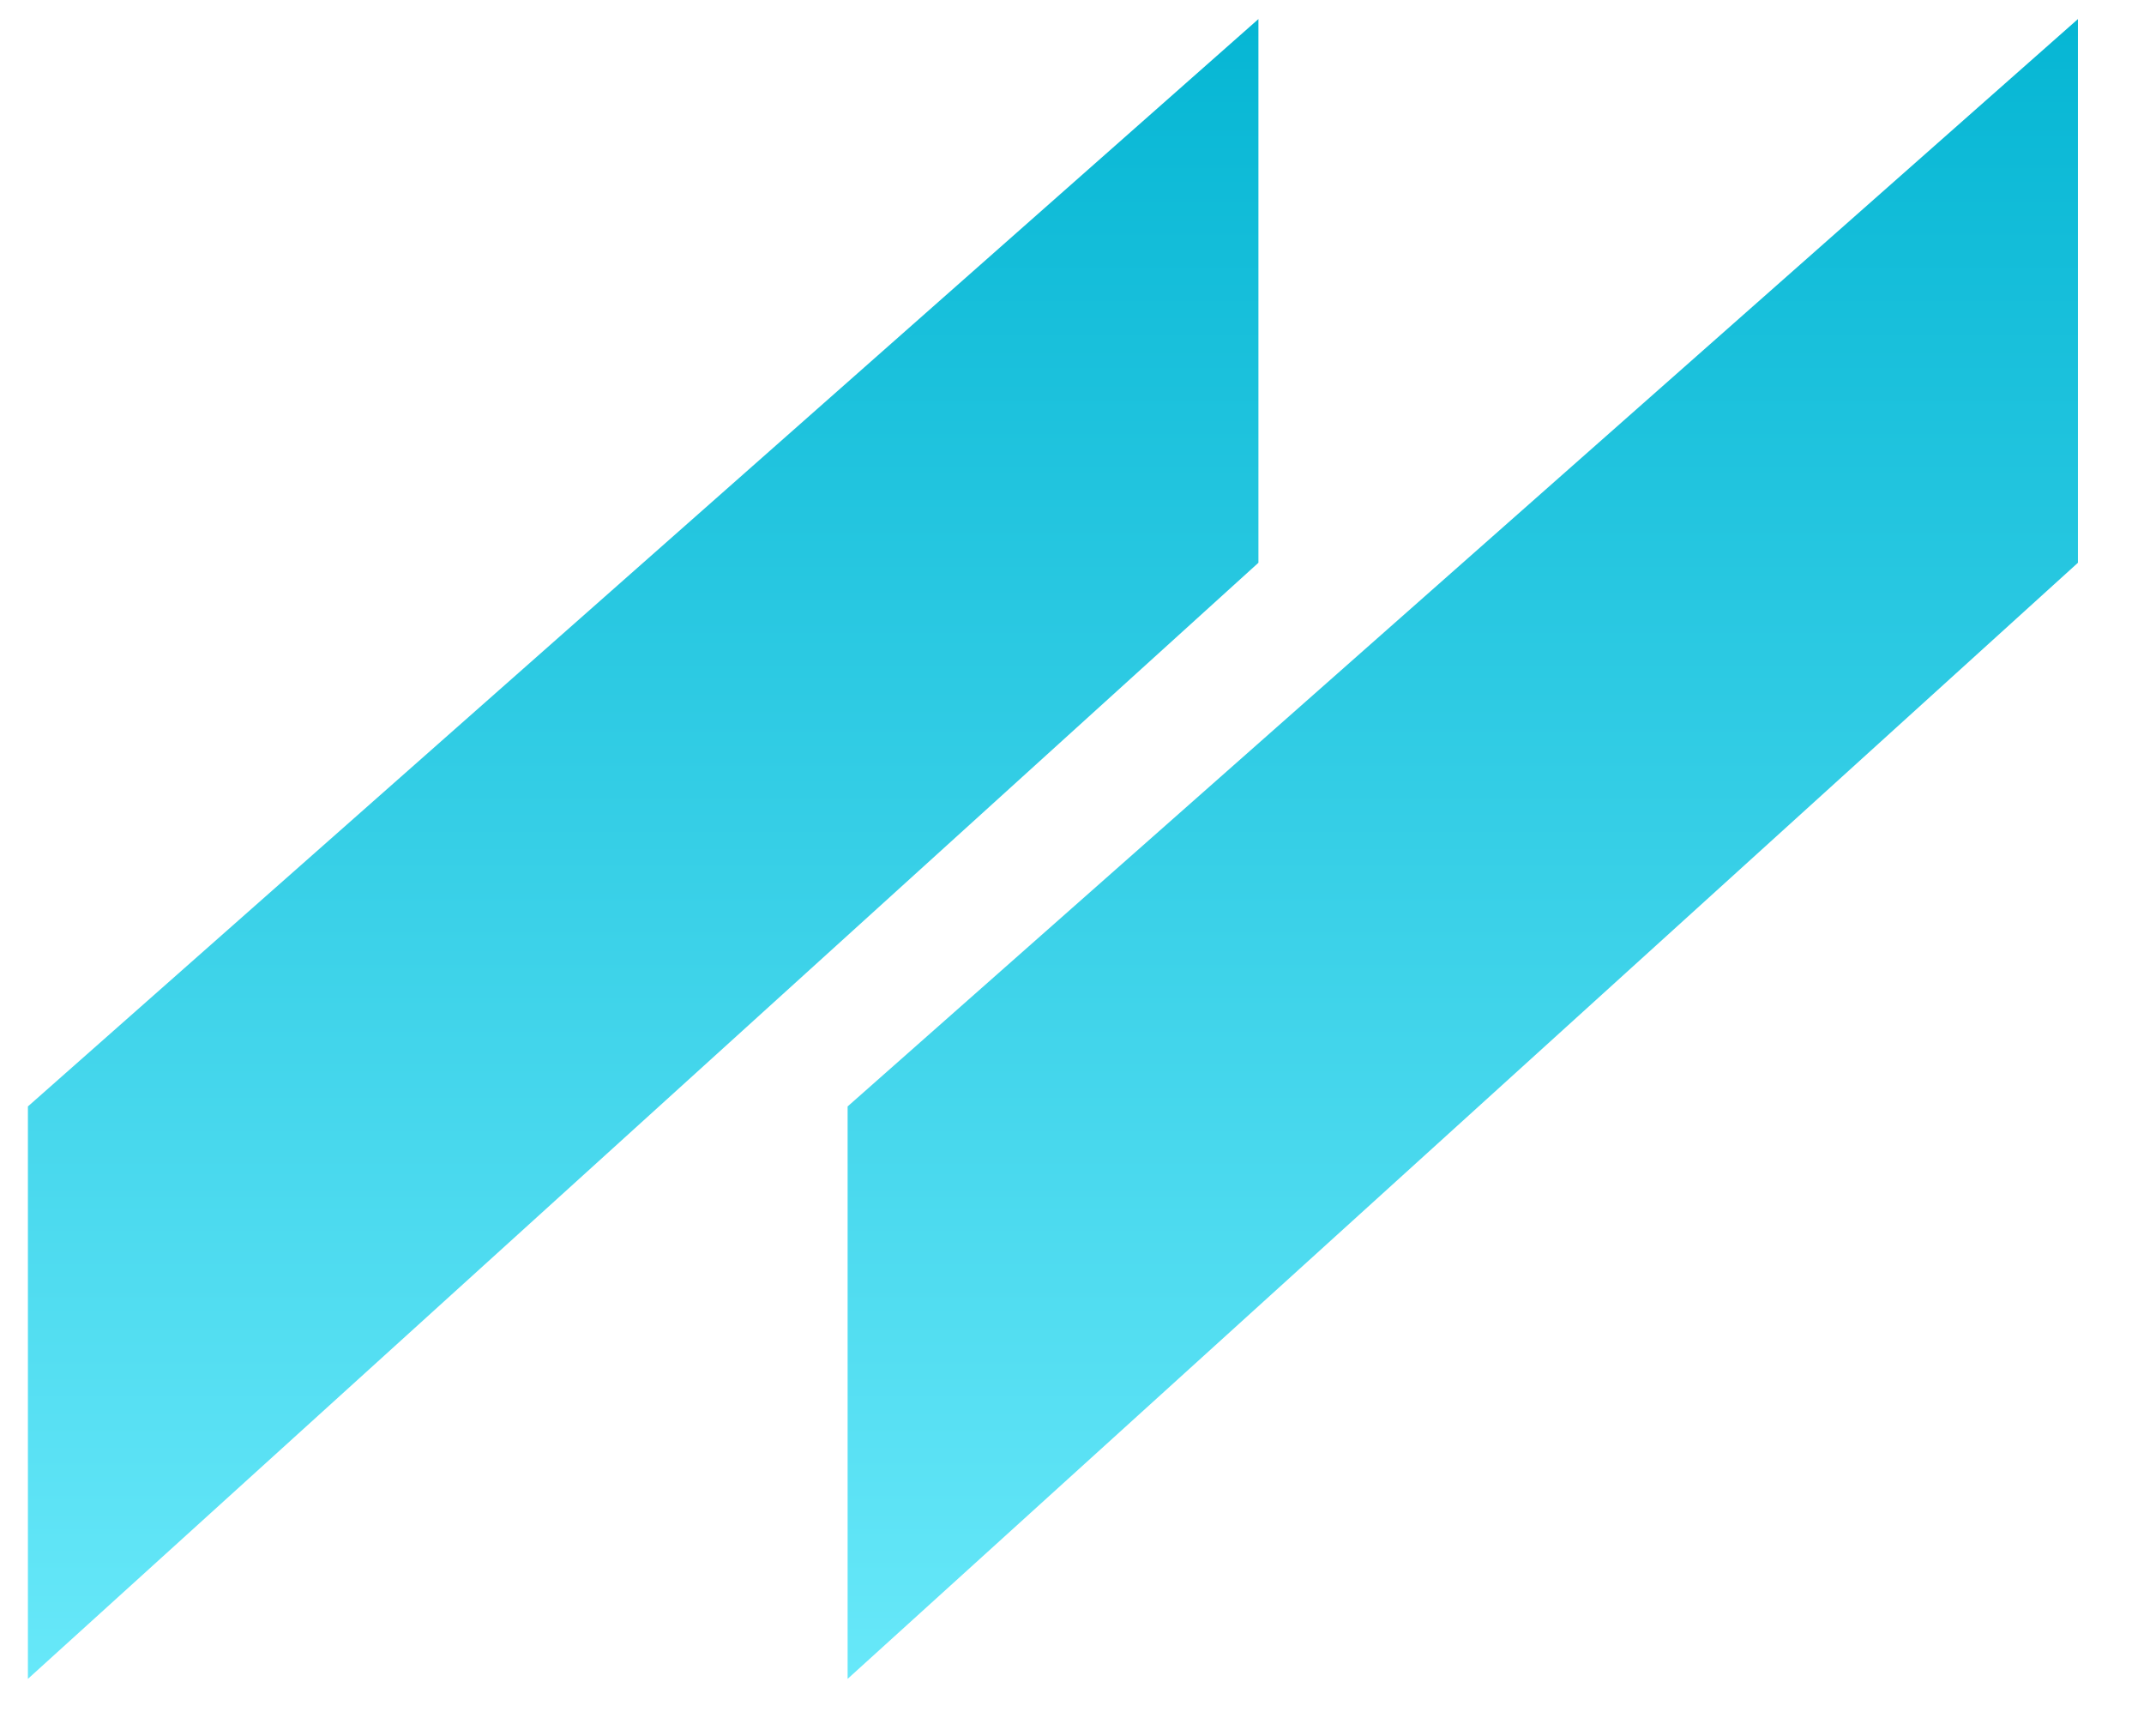
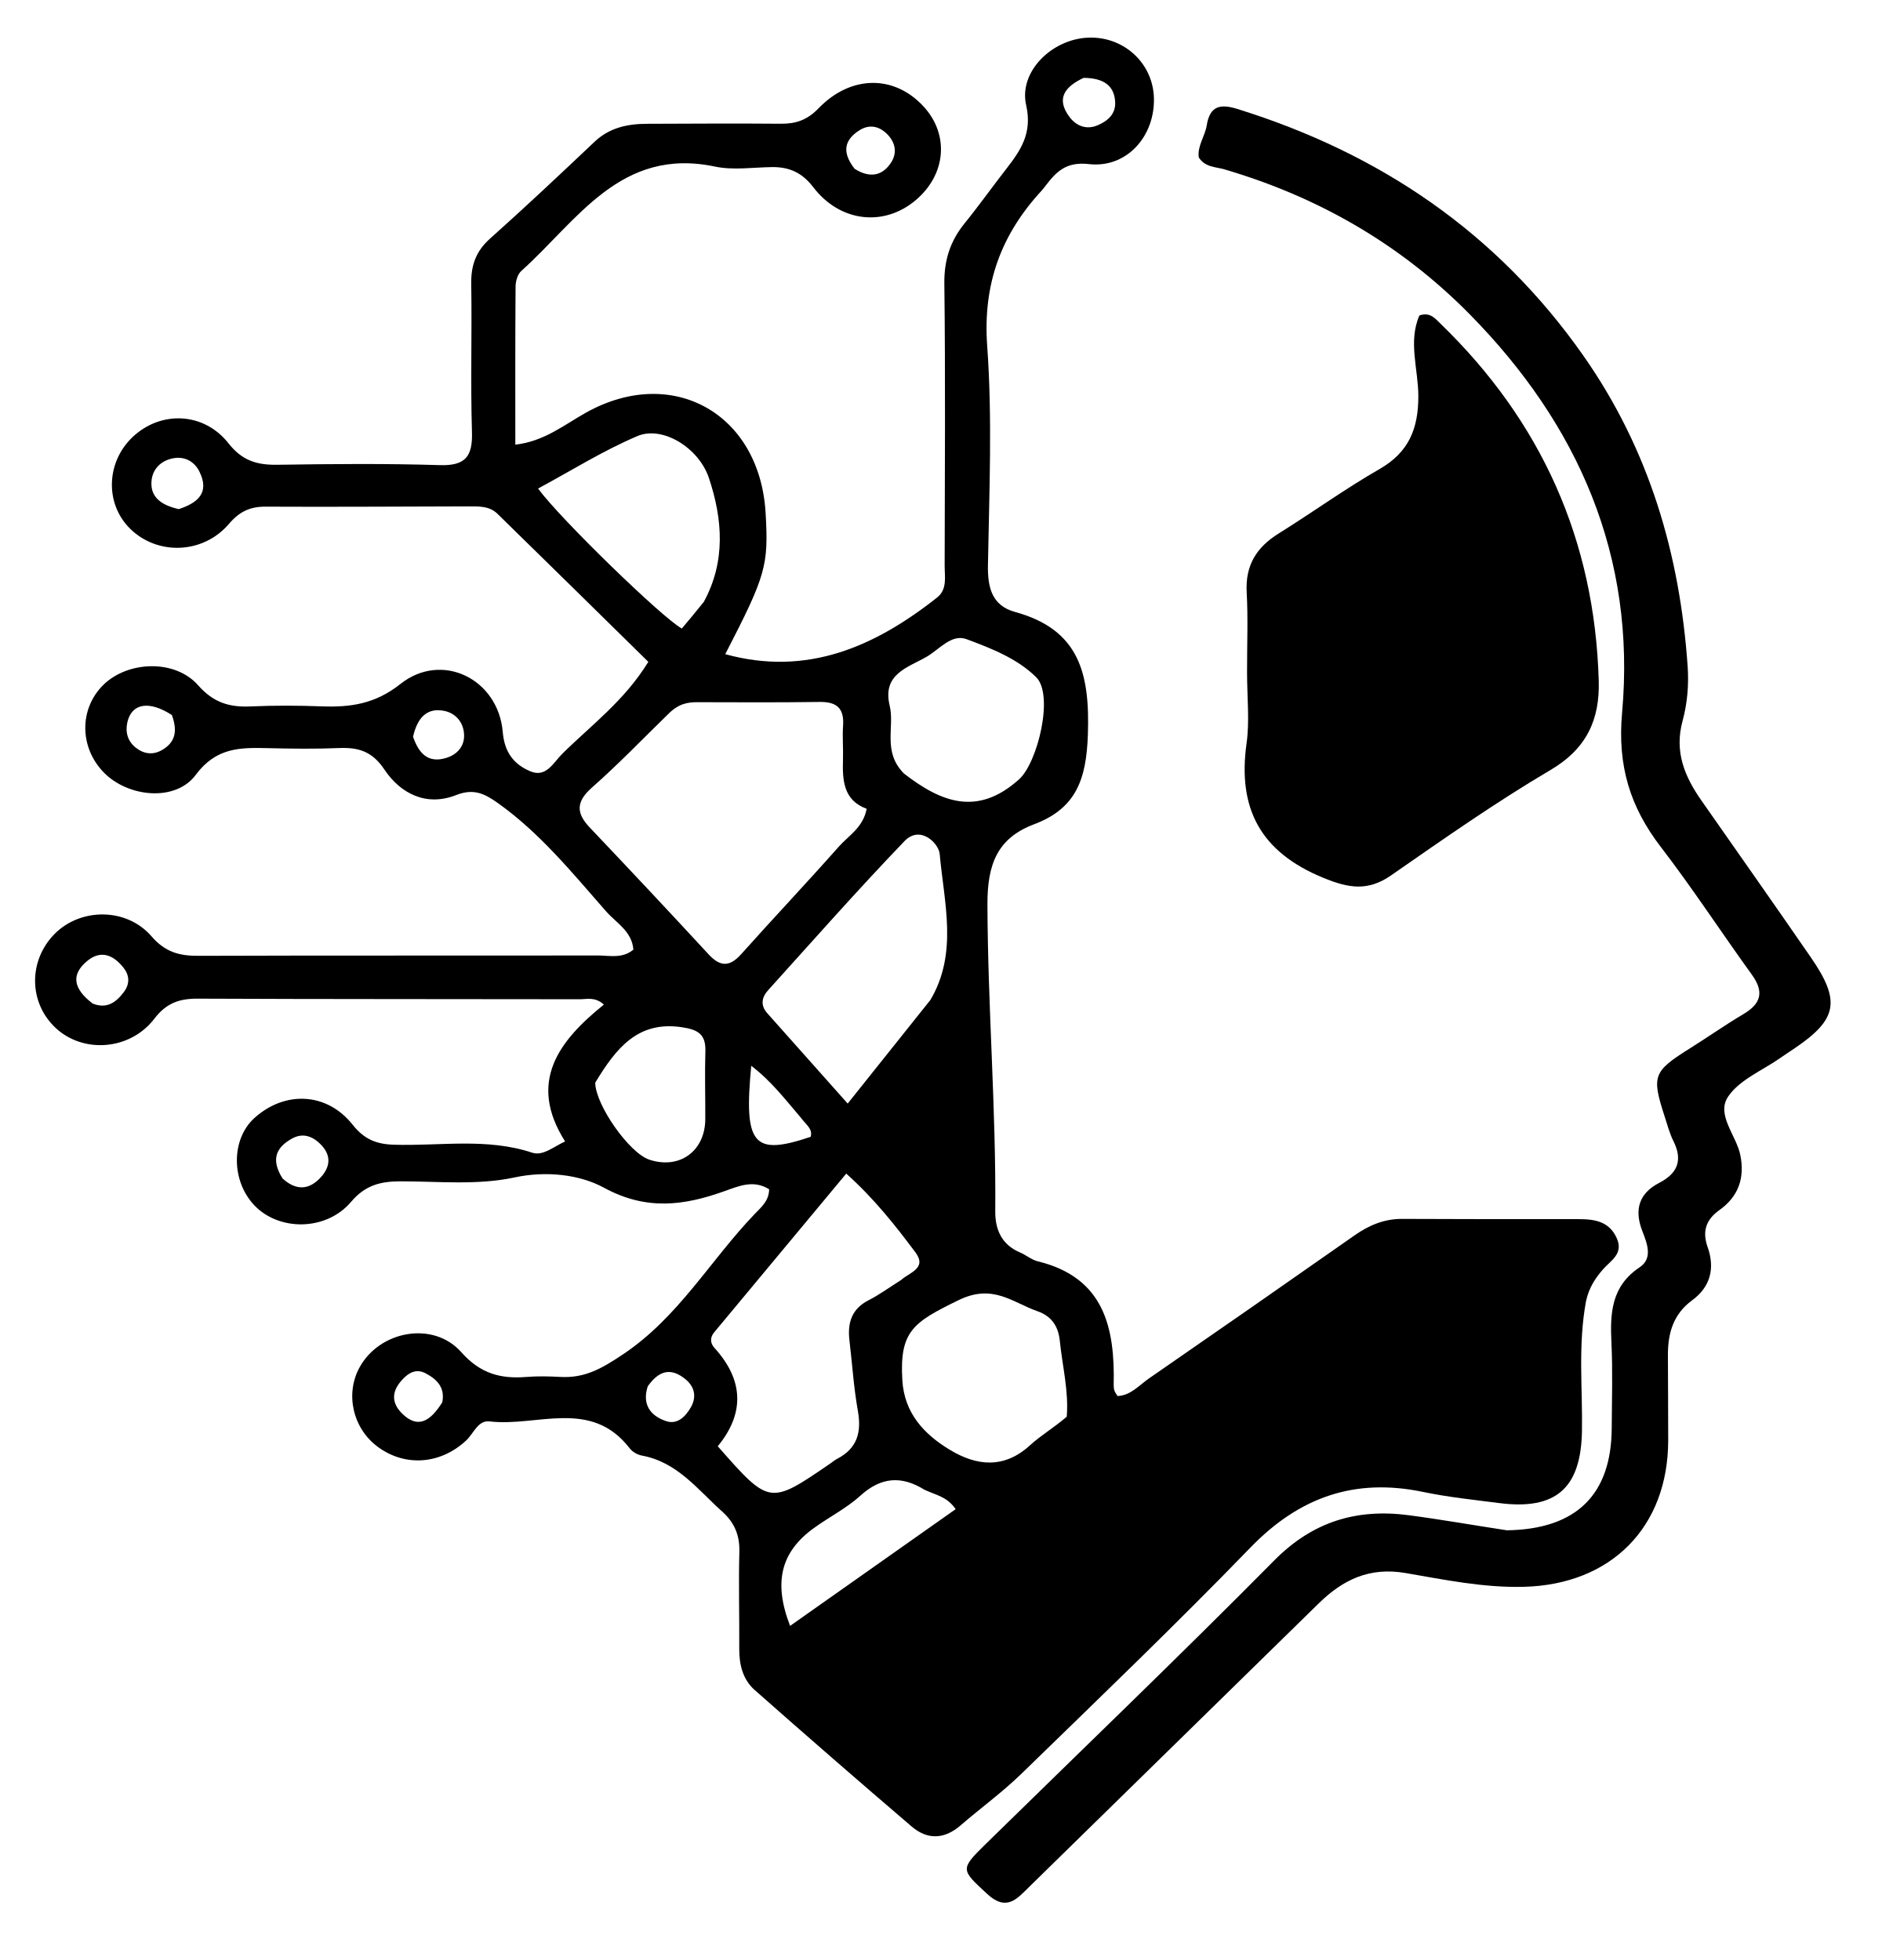
- <svg xmlns="http://www.w3.org/2000/svg" xmlns:xlink="http://www.w3.org/1999/xlink" version="1.1" preserveAspectRatio="xMidYMid meet" viewBox="344.564 330.278 111.737 91.218" width="53.87" height="43.61">
-   <defs>
-     <path d="M453.3 331.28L453.3 359.85L388.64 418.5L388.64 388.42L453.3 331.28Z" id="aFZf6T5ED" />
-     <linearGradient id="gradientb2ThqnP5Op" gradientUnits="userSpaceOnUse" x1="420.97" y1="331.28" x2="420.97" y2="418.5">
-       <stop style="stop-color: #06b6d4;stop-opacity: 1" offset="0%" />
-       <stop style="stop-color: #67e8f9;stop-opacity: 1" offset="100%" />
-     </linearGradient>
-     <path d="M410.23 331.28L410.23 359.85L345.56 418.5L345.56 388.42L410.23 331.28Z" id="a9fehgwfM" />
-     <linearGradient id="gradientk1wNV9Ostb" gradientUnits="userSpaceOnUse" x1="377.89" y1="331.28" x2="377.89" y2="418.5">
-       <stop style="stop-color: #06b6d4;stop-opacity: 1" offset="0%" />
-       <stop style="stop-color: #67e8f9;stop-opacity: 1" offset="100%" />
-     </linearGradient>
-   </defs>
-   <g>
-     <g>
-       <use xlink:href="#aFZf6T5ED" opacity="1" fill="url(#gradientb2ThqnP5Op)" />
-     </g>
-     <g>
-       <use xlink:href="#a9fehgwfM" opacity="1" fill="url(#gradientk1wNV9Ostb)" />
-     </g>
-   </g>
+ <svg xmlns="http://www.w3.org/2000/svg" version="1.1" preserveAspectRatio="xMidYMid meet" viewBox="230 95 330 340" width="48" height="50">
+   <path fill="currentColor" opacity="1" stroke="none" d=" M508.101,321.324   C506.66,329.165 507.524,336.674 507.388,344.151   C507.207,354.105 502.846,358.022 492.88,356.738   C488.424,356.164 483.935,355.705 479.546,354.787   C467.551,352.28 457.831,355.685 449.276,364.521   C436.185,378.043 422.593,391.083 409.1,404.211   C405.767,407.455 401.965,410.212 398.439,413.263   C395.59,415.728 392.628,415.834 389.855,413.462   C380.616,405.56 371.444,397.578 362.333,389.529   C360.236,387.677 359.604,385.054 359.623,382.253   C359.662,376.588 359.493,370.919 359.642,365.258   C359.72,362.34 358.755,360.129 356.628,358.222   C352.334,354.373 348.756,349.54 342.548,348.407   C341.781,348.267 340.896,347.763 340.426,347.151   C333.635,338.309 324.141,343.409 315.857,342.415   C313.808,342.17 313.058,344.53 311.754,345.747   C307.218,349.983 301.005,350.419 296.203,346.845   C291.878,343.627 290.502,337.64 293.018,332.993   C296.528,326.51 305.958,324.719 310.886,330.275   C314.231,334.048 317.78,334.981 322.306,334.618   C324.293,334.459 326.307,334.508 328.301,334.616   C332.564,334.845 335.535,333.134 339.246,330.65   C349.014,324.111 354.572,314.115 362.35,306.02   C363.467,304.857 364.834,303.752 364.866,301.702   C362.133,300.001 359.639,301.104 356.931,302.07   C349.901,304.577 343.29,305.463 335.892,301.425   C331.672,299.121 325.797,298.432 320.218,299.627   C313.688,301.025 306.937,300.31 300.282,300.308   C296.8,300.307 294.078,300.932 291.563,303.904   C287.198,309.061 278.921,309.064 274.606,304.525   C270.504,300.208 270.514,292.889 274.629,289.188   C279.985,284.37 287.33,284.702 291.83,290.378   C293.816,292.882 295.914,293.784 298.994,293.887   C307.099,294.155 315.296,292.631 323.312,295.284   C325.196,295.908 327.031,294.259 329.086,293.315   C322.469,282.884 327.988,275.664 335.892,269.312   C334.323,267.909 332.936,268.377 331.676,268.375   C309.348,268.333 287.019,268.372 264.692,268.271   C261.46,268.256 259.179,269.026 257.069,271.783   C252.805,277.355 244.624,277.916 239.795,273.443   C235.026,269.025 234.924,261.643 239.566,256.928   C244.077,252.347 252.156,252.245 256.563,257.336   C258.966,260.113 261.43,260.772 264.78,260.76   C288.108,260.677 311.436,260.743 334.764,260.698   C336.839,260.693 339.098,261.309 341.062,259.674   C340.814,256.452 338.048,254.979 336.274,252.96   C330.349,246.213 324.676,239.199 317.242,233.927   C314.939,232.293 313.029,231.371 309.995,232.564   C304.776,234.616 300.255,232.354 297.387,228.069   C295.261,224.894 292.849,224.178 289.458,224.319   C285.299,224.492 281.126,224.438 276.963,224.337   C272.112,224.218 267.9,224.201 264.321,229.026   C260.782,233.799 252.453,232.966 248.196,228.599   C243.931,224.223 243.869,217.501 248.054,213.31   C252.339,209.021 260.671,208.687 264.75,213.32   C267.416,216.35 270.212,217.185 273.908,217.022   C278.065,216.837 282.242,216.853 286.402,217.008   C291.464,217.195 295.792,216.593 300.215,213.08   C307.482,207.311 317.375,212.193 318.158,221.522   C318.458,225.096 320.128,227.186 322.975,228.392   C325.776,229.58 327.019,226.881 328.617,225.301   C333.664,220.308 339.489,216.029 343.682,209.201   C334.784,200.459 326.021,191.826 317.223,183.229   C315.79,181.828 313.864,181.932 312.028,181.936   C300.198,181.96 288.367,182.047 276.537,181.985   C273.806,181.971 271.957,182.881 270.144,185.006   C265.59,190.341 257.554,190.566 252.776,185.812   C248.373,181.432 248.605,174.143 253.288,169.742   C258.206,165.119 265.74,165.37 270.079,170.892   C272.478,173.945 275.087,174.693 278.643,174.638   C288.138,174.493 297.644,174.408 307.133,174.701   C311.63,174.84 312.888,173.164 312.756,168.885   C312.491,160.229 312.772,151.557 312.629,142.894   C312.576,139.663 313.45,137.185 315.919,134.979   C322.13,129.432 328.199,123.722 334.246,117.995   C336.875,115.505 340.029,114.85 343.437,114.837   C351.268,114.806 359.1,114.761 366.931,114.826   C369.563,114.848 371.545,114.175 373.509,112.14   C379.242,106.199 386.897,106.242 392.007,111.87   C396.48,116.797 395.873,123.741 390.577,128.223   C385.004,132.941 377.299,132.11 372.594,125.946   C370.641,123.387 368.376,122.393 365.355,122.431   C362.023,122.474 358.569,123.013 355.378,122.341   C338.791,118.844 331.244,131.835 321.409,140.642   C320.765,141.219 320.411,142.437 320.404,143.361   C320.331,152.494 320.359,161.627 320.359,171.113   C325.474,170.526 328.978,167.592 332.808,165.463   C347.91,157.066 363.236,165.642 364.247,183.108   C364.782,192.349 364.298,194.042 357.171,207.854   C371.484,211.799 383.359,206.572 394.3,197.934   C396.141,196.481 395.637,194.282 395.641,192.328   C395.672,175.832 395.785,159.334 395.587,142.841   C395.538,138.738 396.621,135.402 399.137,132.297   C401.653,129.193 403.971,125.93 406.424,122.775   C408.993,119.471 411.041,116.48 409.93,111.555   C408.606,105.694 414.43,100.023 420.737,99.73   C426.971,99.441 432.133,104.123 432.333,110.246   C432.552,116.969 427.598,122.656 420.945,121.905   C416.861,121.444 415.18,123.286 413.247,125.817   C413.045,126.081 412.839,126.345 412.614,126.59   C405.531,134.284 402.321,142.958 403.099,153.775   C404.019,166.539 403.455,179.423 403.231,192.249   C403.161,196.221 403.966,199.348 407.975,200.448   C419.332,203.562 421.119,211.336 420.752,222.006   C420.482,229.849 418.673,234.924 411.303,237.697   C404.808,240.141 403.122,244.824 403.143,251.734   C403.198,269.693 404.67,287.601 404.514,305.555   C404.486,308.75 405.624,311.413 408.843,312.775   C409.913,313.229 410.863,314.067 411.963,314.336   C423.613,317.179 425.509,325.947 425.28,336.046   C425.272,336.375 425.311,336.721 425.416,337.03   C425.516,337.328 425.729,337.587 425.954,337.966   C428.277,337.867 429.725,336.082 431.441,334.896   C443.502,326.563 455.534,318.189 467.537,309.773   C470.072,307.997 472.726,306.883 475.873,306.899   C486.204,306.952 496.535,306.944 506.866,306.942   C509.665,306.941 512.201,307.354 513.505,310.314   C514.709,313.05 512.419,314.202 511.074,315.751   C509.743,317.285 508.634,318.909 508.101,321.324  M347.117,218.409   C342.703,222.702 338.435,227.159 333.821,231.225   C331.021,233.692 330.961,235.676 333.416,238.262   C340.408,245.63 347.361,253.035 354.249,260.499   C356.307,262.729 357.954,262.719 359.98,260.452   C365.637,254.121 371.473,247.948 377.099,241.59   C378.796,239.671 381.32,238.301 381.969,234.973   C377.907,233.496 377.702,230.016 377.814,226.363   C377.874,224.367 377.694,222.358 377.831,220.37   C378.041,217.333 376.694,216.192 373.727,216.234   C366.566,216.337 359.403,216.296 352.242,216.278   C350.508,216.274 348.929,216.563 347.117,218.409  M387.997,317.619   C389.446,316.301 392.61,315.574 390.519,312.773   C386.982,308.036 383.303,303.369 378.388,298.954   C370.47,308.471 362.842,317.636 355.219,326.804   C354.463,327.713 354.53,328.699 355.274,329.518   C360.402,335.154 360.608,341.012 355.855,346.773   C364.939,357.101 364.939,357.101 375.599,349.792   C376.01,349.51 376.397,349.182 376.836,348.953   C380.317,347.132 381.091,344.311 380.425,340.58   C379.697,336.503 379.438,332.344 378.948,328.224   C378.582,325.145 379.315,322.679 382.323,321.154   C384.095,320.257 385.718,319.065 387.997,317.619  M393.136,268.507   C398.016,260.275 395.536,251.453 394.771,242.897   C394.604,241.024 391.358,237.771 388.6,240.642   C380.42,249.157 372.608,258.026 364.687,266.788   C363.584,268.008 363.284,269.419 364.53,270.817   C369.132,275.983 373.729,281.153 378.639,286.67   C383.59,280.477 388.14,274.785 393.136,268.507  M417.048,341.595   C417.42,337.09 416.28,332.73 415.834,328.301   C415.566,325.638 414.319,323.934 411.926,323.095   C407.501,321.544 404.107,318.21 398.082,321.149   C390.11,325.038 387.715,326.592 388.219,335.173   C388.558,340.927 391.977,344.615 396.489,347.361   C401.242,350.254 406.064,350.773 410.631,346.582   C412.45,344.913 414.634,343.642 417.048,341.595  M353.408,198.688   C357.269,191.6 356.725,184.224 354.31,176.973   C352.529,171.63 346.15,167.741 341.766,169.604   C335.769,172.151 330.184,175.666 324.349,178.806   C328.14,184.02 346.153,201.521 349.554,203.356   C350.666,202.037 351.826,200.661 353.408,198.688  M388.497,228.781   C394.985,233.81 401.37,236.392 408.698,229.798   C411.949,226.872 414.849,214.993 411.673,211.875   C408.337,208.6 403.803,206.834 399.479,205.225   C396.847,204.245 394.697,207.034 392.463,208.321   C389.164,210.221 384.66,211.329 386.002,216.895   C386.908,220.651 384.692,224.931 388.497,228.781  M334.369,283.011   C334.418,286.92 340.314,295.322 343.837,296.503   C349.133,298.278 353.641,295.031 353.669,289.394   C353.688,285.423 353.564,281.448 353.685,277.48   C353.776,274.467 352.328,273.693 349.53,273.278   C341.903,272.149 338.079,276.859 334.369,283.011  M392.104,354.403   C388.092,351.911 384.5,352.139 380.86,355.445   C378.423,357.657 375.375,359.183 372.687,361.135   C366.92,365.324 365.572,370.605 368.538,378.278   C378.289,371.401 387.925,364.606 397.572,357.803   C396.008,355.577 394.244,355.399 392.104,354.403  M370.319,289.018   C367.691,285.962 365.243,282.722 361.729,280.05   C360.386,293.947 362.098,295.89 372.145,292.505   C372.55,291.11 371.384,290.443 370.319,289.018  M279.555,299.818   C281.956,302.003 284.285,301.865 286.383,299.449   C287.842,297.769 288.079,295.903 286.498,294.122   C285.064,292.506 283.248,291.684 281.234,292.792   C278.631,294.225 277.309,296.292 279.555,299.818  M261.35,182.414   C264.607,181.341 266.826,179.592 264.966,175.83   C264.103,174.084 262.419,173.126 260.398,173.494   C258.217,173.892 256.724,175.393 256.562,177.538   C256.355,180.268 258.196,181.71 261.35,182.414  M420.004,106.781   C416.857,108.263 415.021,110.335 417.566,113.682   C418.68,115.149 420.417,115.941 422.41,115.12   C424.215,114.376 425.618,113.135 425.542,111.102   C425.43,108.131 423.5,106.805 420.004,106.781  M246.241,269.127   C248.728,270.138 250.396,268.913 251.768,267.036   C252.775,265.658 252.71,264.187 251.676,262.872   C249.904,260.616 247.688,259.648 245.245,261.699   C242.397,264.089 242.872,266.554 246.241,269.127  M302.426,222.337   C303.393,225.123 304.959,227.072 308.27,226.043   C310.162,225.456 311.443,224.029 311.376,222.015   C311.304,219.826 309.916,218.174 307.807,217.782   C304.896,217.241 303.198,218.935 302.426,222.337  M260.138,218.53   C256.171,215.96 253.096,216.443 252.334,219.788   C251.935,221.536 252.392,223.13 253.804,224.251   C255.201,225.36 256.809,225.601 258.432,224.654   C260.601,223.388 261.237,221.525 260.138,218.53  M379.843,122.719   C382.303,124.291 384.601,124.162 386.243,121.643   C387.325,119.984 387.046,118.159 385.592,116.68   C384.141,115.203 382.401,114.882 380.671,115.992   C378.232,117.556 377.445,119.637 379.843,122.719  M307.553,339.067   C308.057,336.52 306.679,335.057 304.626,333.98   C303.262,333.264 302.07,333.641 301.025,334.611   C298.918,336.565 298.252,338.78 300.477,341.006   C303.254,343.782 305.448,342.413 307.553,339.067  M343.579,336.265   C342.55,339.423 344.034,341.452 346.828,342.373   C348.812,343.027 350.255,341.512 351.164,339.893   C352.157,338.122 351.814,336.357 350.226,335.046   C347.974,333.185 345.799,333.103 343.579,336.265  z" />
+   <path fill="currentColor" opacity="1" stroke="none" d=" M494.221,361.512   C506.425,361.338 512.547,355.234 512.607,343.611   C512.633,338.612 512.795,333.605 512.557,328.618   C512.308,323.424 512.528,318.711 517.5,315.389   C519.892,313.79 518.792,311.158 517.953,308.973   C516.533,305.275 517.387,302.412 520.941,300.576   C524.198,298.892 525.088,296.579 523.419,293.235   C522.755,291.904 522.373,290.429 521.91,289.003   C519.559,281.767 519.85,281.047 526.439,276.914   C529.543,274.967 532.542,272.848 535.694,270.986   C538.803,269.149 539.363,267.085 537.184,264.07   C531.817,256.646 526.811,248.95 521.233,241.691   C515.808,234.633 513.592,227.405 514.424,218.153   C516.89,190.736 506.768,167.579 487.682,148.22   C475.638,136.004 461.174,127.663 444.69,122.827   C443.165,122.38 441.299,122.477 440.2,120.734   C439.923,118.736 441.284,117.036 441.595,115.109   C442.143,111.716 443.93,111.29 446.954,112.231   C471.932,120 492.459,133.88 507.619,155.481   C519.164,171.931 524.578,190.349 525.93,210.134   C526.142,213.244 525.857,216.537 525.037,219.537   C523.555,224.959 525.385,229.314 528.356,233.554   C534.76,242.694 541.174,251.828 547.512,261.014   C552.812,268.696 552.196,271.897 544.645,277.002   C543.817,277.562 542.977,278.104 542.159,278.678   C539.034,280.871 535.038,282.477 533.032,285.432   C530.857,288.637 534.467,292.223 535.165,295.737   C535.974,299.806 534.773,303.019 531.482,305.358   C529.07,307.073 528.477,309.157 529.421,311.825   C530.752,315.585 529.9,318.828 526.727,321.158   C523.391,323.606 522.458,326.935 522.461,330.758   C522.464,335.756 522.521,340.754 522.512,345.752   C522.484,361.022 512.462,371.021 497.237,371.424   C490.155,371.611 483.305,370.182 476.457,369.008   C470.085,367.915 465.448,370.203 461.209,374.352   C444.302,390.899 427.408,407.458 410.505,424.009   C408.34,426.129 406.509,428.451 403.082,425.275   C398.493,421.021 398.282,420.998 402.844,416.528   C419.741,399.972 436.814,383.589 453.453,366.778   C460.208,359.954 467.921,357.671 477.029,358.87   C482.635,359.608 488.208,360.595 494.221,361.512  z" />
+   <path fill="currentColor" opacity="1" stroke="none" d=" M448.666,211   C448.662,206.001 448.85,201.491 448.601,197.006   C448.338,192.285 450.319,189.108 454.213,186.685   C460.153,182.989 465.838,178.864 471.899,175.386   C477.06,172.425 478.711,168.261 478.699,162.57   C478.689,157.856 476.883,153.025 478.887,148.453   C480.764,147.808 481.645,148.985 482.556,149.866   C500.27,167.002 509.625,187.858 510.332,212.532   C510.528,219.359 508.199,224.438 501.871,228.17   C492.274,233.83 483.118,240.261 473.956,246.625   C469.853,249.475 466.522,248.925 462.007,247.068   C451.027,242.55 446.977,234.942 448.58,223.486   C449.13,219.564 448.667,215.5 448.666,211  z" />
</svg>
